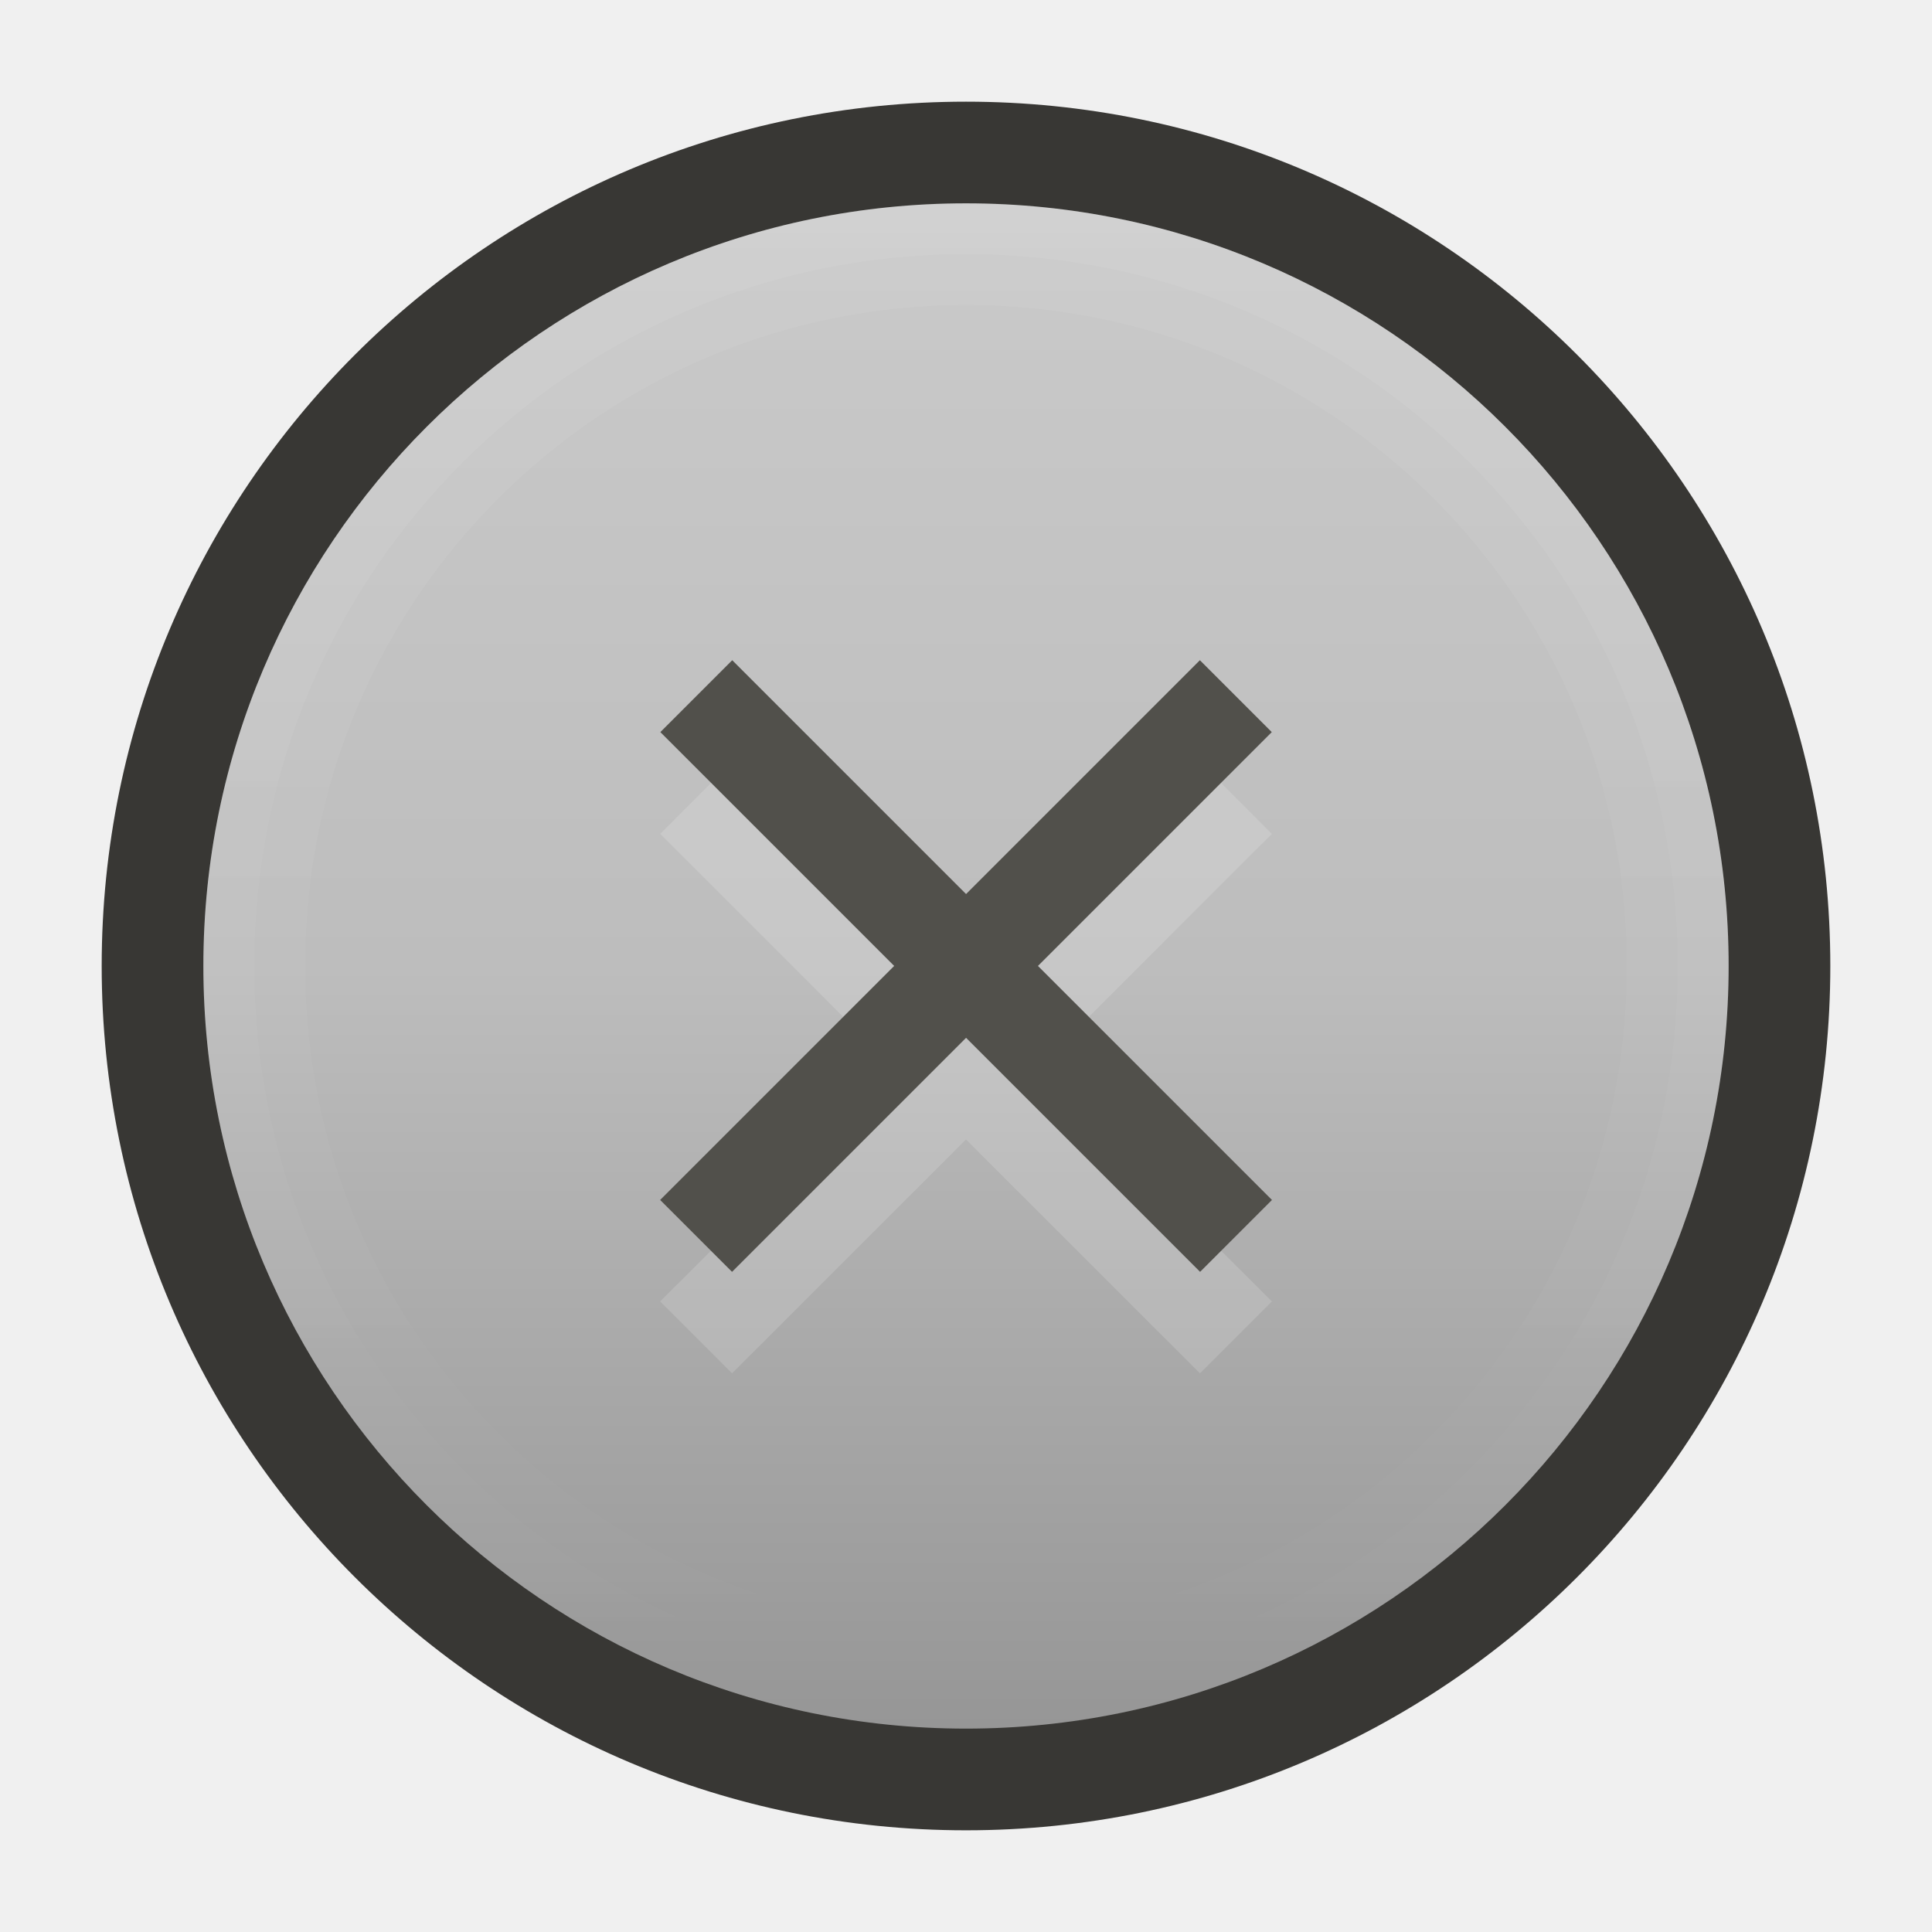
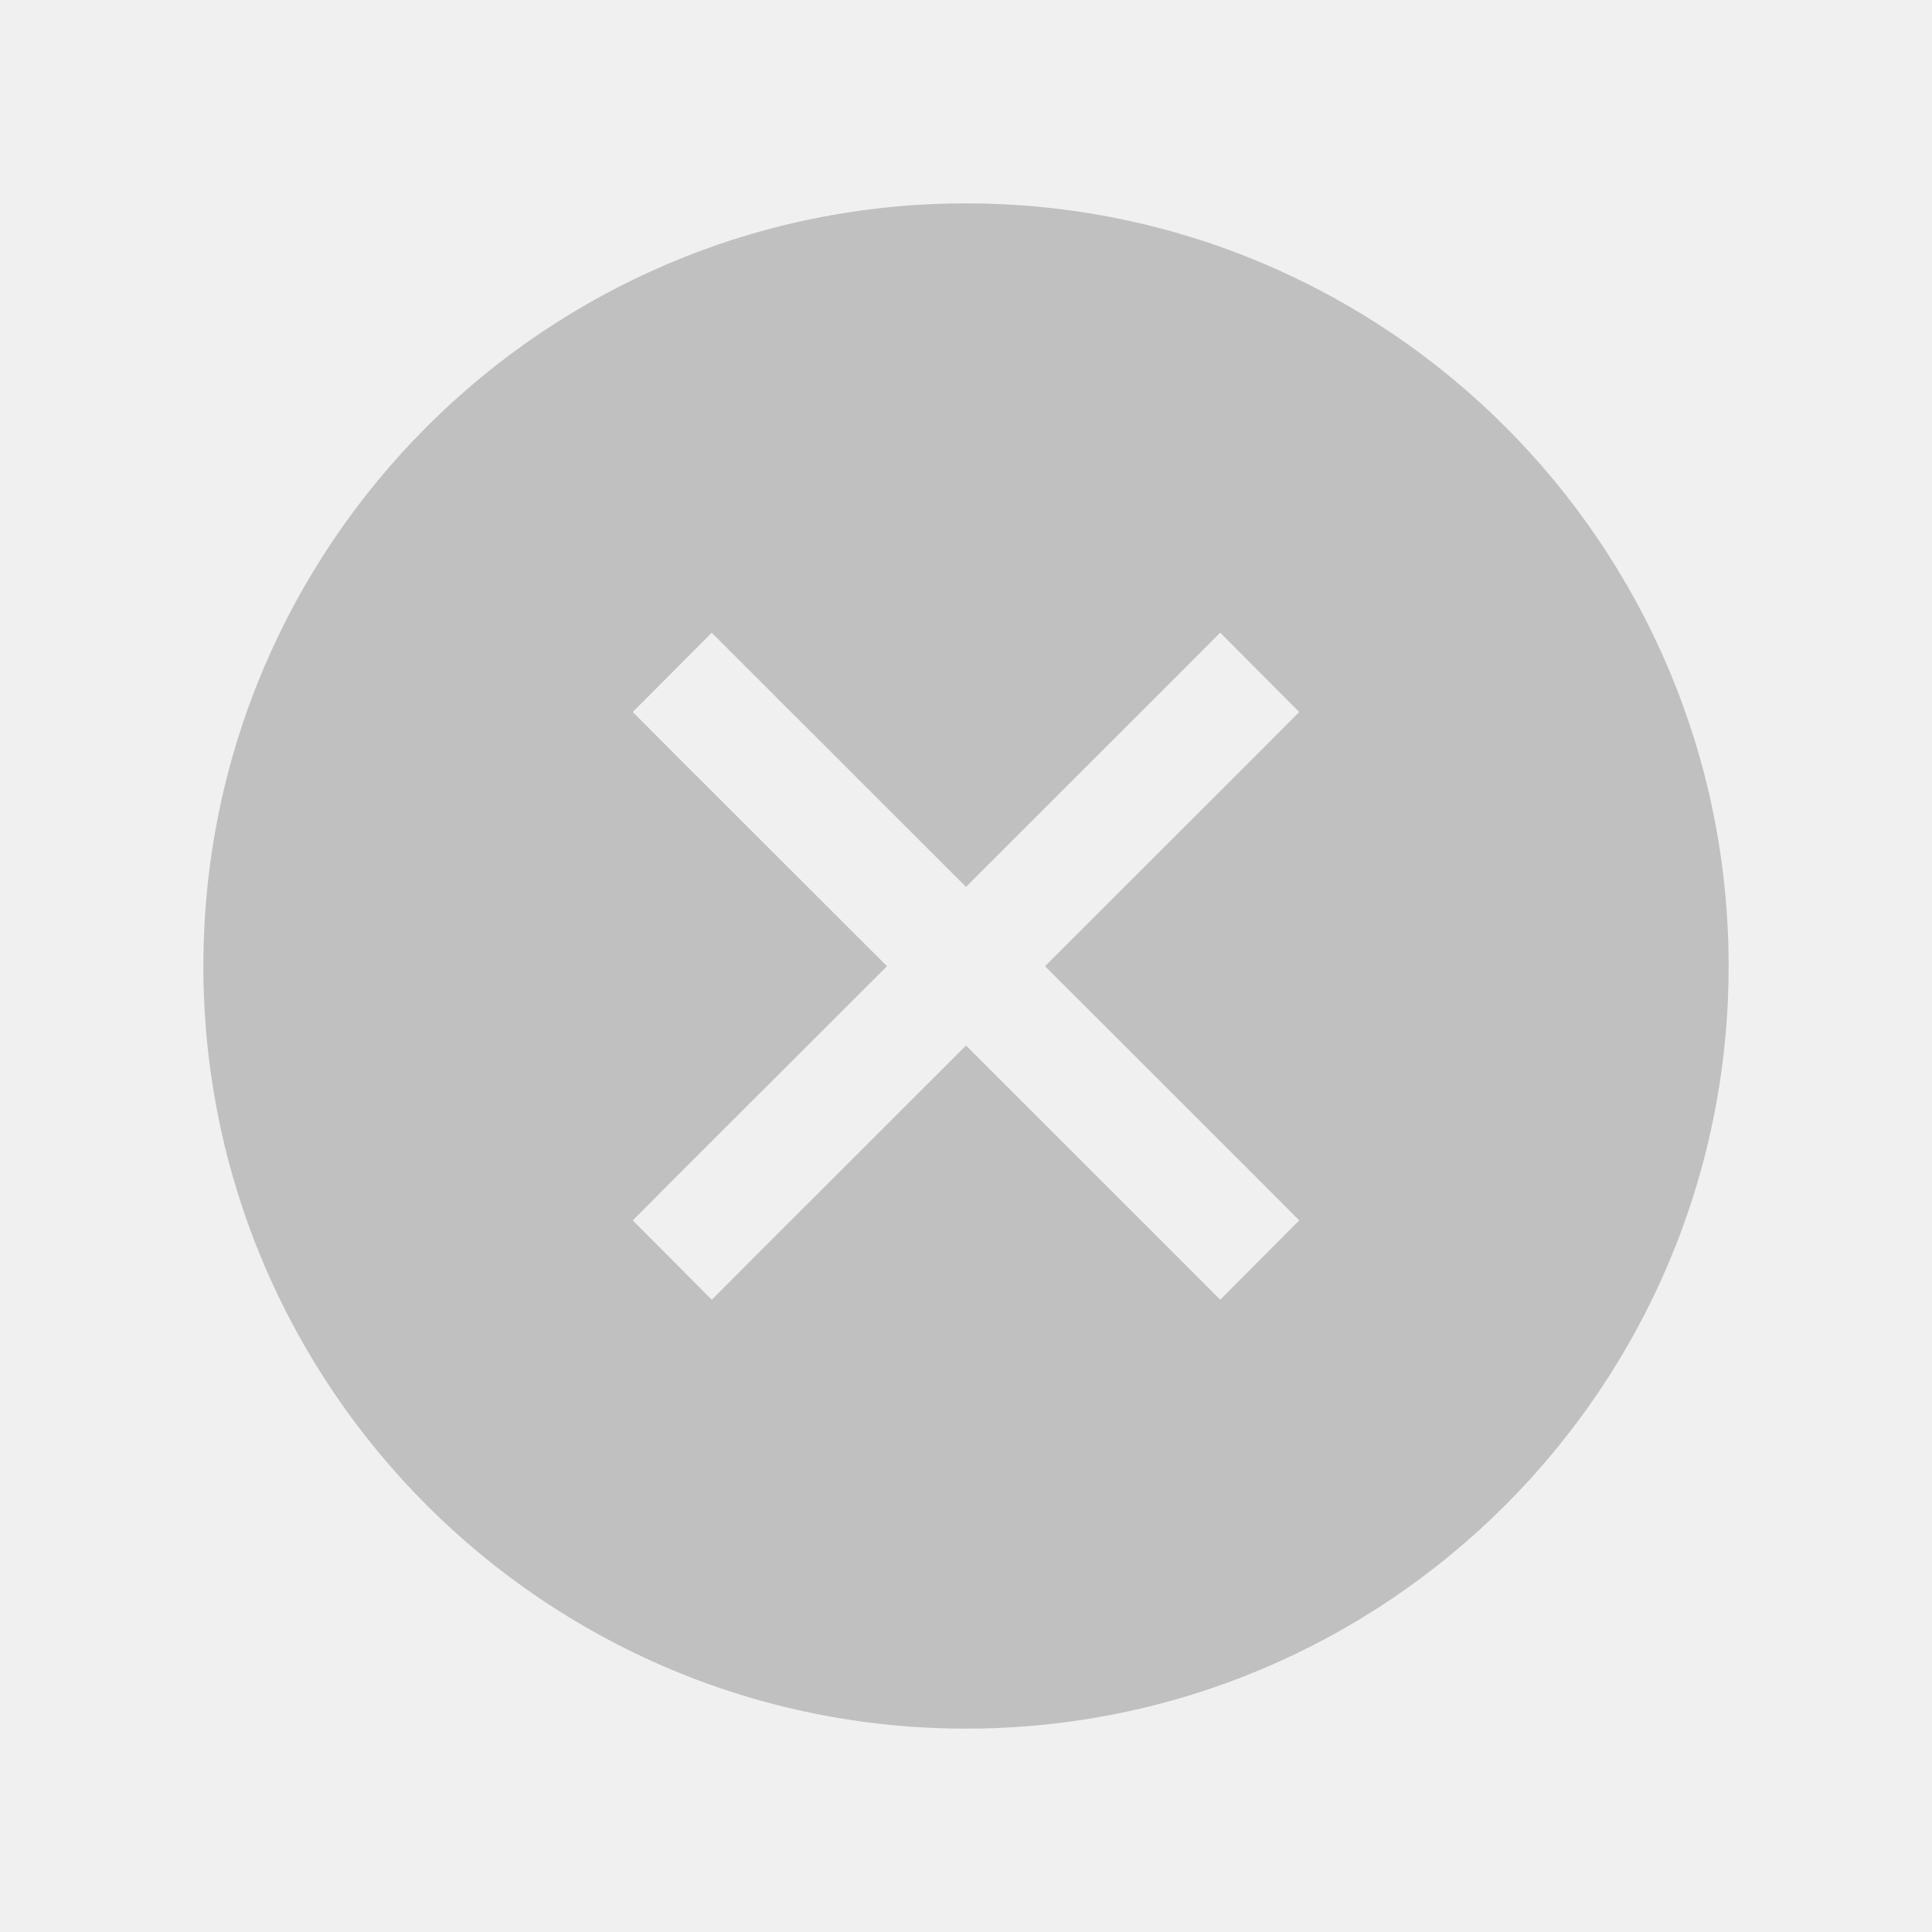
- <svg xmlns="http://www.w3.org/2000/svg" xmlns:xlink="http://www.w3.org/1999/xlink" width="19" height="19" id="svg4770" version="1.1" viewBox="0 0 19 19">
-   <defs id="defs4772">
-     <linearGradient xlink:href="#linearGradient4197" id="linearGradient4644" gradientUnits="userSpaceOnUse" gradientTransform="translate(-1072.362,-1053.362)" x1="2" y1="1062.862" x2="17" y2="1062.862" />
-     <linearGradient id="linearGradient4197">
-       <stop id="stop4283" offset="0" style="stop-color:#969696;stop-opacity:1" />
-       <stop style="stop-color:#bdbdbd;stop-opacity:1" offset="0.5" id="stop4285" />
-       <stop id="stop4287" offset="1" style="stop-color:#cacaca;stop-opacity:1" />
-     </linearGradient>
-     <linearGradient id="linearGradient4521">
-       <stop id="stop4293" offset="0" style="stop-color:#ffffff;stop-opacity:1;" />
-       <stop id="stop4295" offset="1" style="stop-color:#ffffff;stop-opacity:0;" />
-     </linearGradient>
-     <linearGradient xlink:href="#linearGradient4521" id="linearGradient7488" gradientUnits="userSpaceOnUse" gradientTransform="matrix(0,1,1,0,0,2125.724)" x1="-1070.362" y1="9.5" x2="-1055.362" y2="9.5" />
-     <linearGradient xlink:href="#linearGradient4521" id="linearGradient7494" gradientUnits="userSpaceOnUse" gradientTransform="matrix(0,1.035712,1.035712,0,-0.3392617,2163.681)" x1="-1070.362" y1="9.5" x2="-1055.362" y2="9.5" />
-   </defs>
-   <g id="layer1" transform="translate(287.3571,-522.8622)">
-     <g style="display:inline" transform="translate(-287.3571,-530.5)" id="use4207">
-       <circle style="color:#000000;fill:#383734;fill-opacity:1;fill-rule:nonzero;stroke:none;stroke-width:8;marker:none;visibility:visible;display:inline;overflow:visible;enable-background:accumulate" id="circle4211" cx="9.5" cy="1062.862" r="8.5" d="m 18,1062.862 a 8.5,8.5 0 0 1 -8.5,8.5 8.5,8.5 0 0 1 -8.5,-8.5 8.5,8.5 0 0 1 8.5,-8.5 8.5,8.5 0 0 1 8.5,8.5 z" />
-       <circle r="7.5" cy="9.5" cx="-1062.862" id="circle4213" style="color:#000000;fill:url(#linearGradient4644);fill-opacity:1;fill-rule:nonzero;stroke:none;stroke-width:8;marker:none;visibility:visible;display:inline;overflow:visible;enable-background:accumulate" transform="matrix(0,-1,1,0,0,0)" d="m -1055.362,9.5 a 7.5,7.5 0 0 1 -7.5,7.5 7.5,7.5 0 0 1 -7.5,-7.5 7.5,7.5 0 0 1 7.5,-7.5 7.5,7.5 0 0 1 7.5,7.5 z" />
-       <path style="font-style:normal;font-variant:normal;font-weight:normal;font-stretch:normal;text-indent:0;text-align:start;text-decoration:none;line-height:normal;letter-spacing:normal;word-spacing:normal;text-transform:none;direction:ltr;block-progression:tb;writing-mode:lr-tb;text-anchor:start;baseline-shift:baseline;opacity:0.07;color:#000000;color-interpolation:sRGB;color-interpolation-filters:linearRGB;fill:url(#linearGradient7488);fill-opacity:1;stroke:none;stroke-width:1;marker:none;visibility:visible;display:inline;overflow:visible;isolation:auto;mix-blend-mode:normal;enable-background:accumulate;clip-rule:nonzero;color-rendering:auto;image-rendering:auto;shape-rendering:auto;text-rendering:auto;font-family:sans-serif;-inkscape-font-specification:sans-serif" d="m 2,1062.861 c 0,-4.136 3.364,-7.5 7.5,-7.5 4.136,0 7.5,3.364 7.5,7.5 0,4.136 -3.364,7.5 -7.5,7.5 -4.136,0 -7.5,-3.364 -7.5,-7.5 z m 1,0 c 0,3.596 2.904,6.5 6.5,6.5 3.596,0 6.5,-2.904 6.5,-6.5 0,-3.596 -2.904,-6.5 -6.5,-6.5 -3.596,0 -6.5,2.904 -6.5,6.5 z" id="circle4215" />
-       <path style="font-style:normal;font-variant:normal;font-weight:normal;font-stretch:normal;text-indent:0;text-align:start;text-decoration:none;line-height:normal;letter-spacing:normal;word-spacing:normal;text-transform:none;direction:ltr;block-progression:tb;writing-mode:lr-tb;text-anchor:start;baseline-shift:baseline;opacity:0.07;color:#000000;color-interpolation:sRGB;color-interpolation-filters:linearRGB;fill:url(#linearGradient7494);fill-opacity:1;stroke:none;stroke-width:0.5;marker:none;visibility:visible;display:inline;overflow:visible;isolation:auto;mix-blend-mode:normal;enable-background:accumulate;clip-rule:nonzero;color-rendering:auto;image-rendering:auto;shape-rendering:auto;text-rendering:auto;font-family:sans-serif;-inkscape-font-specification:sans-serif" d="m 2,1062.861 c 0,-4.139 3.361,-7.5 7.5,-7.5 4.139,0 7.5,3.361 7.5,7.5 0,4.139 -3.361,7.5 -7.5,7.5 -4.139,0 -7.5,-3.361 -7.5,-7.5 z m 0.5,0 c 0,3.869 3.131,7 7,7 3.869,0 7,-3.131 7,-7 0,-3.869 -3.131,-7 -7,-7 -3.869,0 -7,3.131 -7,7 z" id="circle4217" />
-       <rect style="color:#000000;fill:none;stroke:none;stroke-width:1;marker:none;visibility:visible;display:inline;overflow:visible;enable-background:accumulate" id="rect4219" width="19" height="19" x="-7.3563765e-06" y="1053.362" />
+ <svg xmlns="http://www.w3.org/2000/svg" id="svg4486" height="19" viewBox="0 0 19 19" width="19" version="1.1">
+   <g id="layer1" transform="translate(290.21 -522.86)">
+     <g id="g4113" transform="translate(-289.71 -511)">
+       <path id="circle4507" d="m85.5 97.5a7.5 7.5 0 0 0 -7.5 7.5 7.5 7.5 0 0 0 7.5 7.5 7.5 7.5 0 0 0 7.5 -7.5 7.5 7.5 0 0 0 -7.5 -7.5zm-2.5 4.223 0.389 0.389l2.111 2.11 2.111-2.11 0.389-0.39 0.777 0.78-0.388 0.39-2.112 2.11 2.112 2.11 0.388 0.39-0.777 0.78-0.389-0.39-2.111-2.11-2.111 2.11-0.389 0.39-0.777-0.78 0.388-0.39 2.112-2.11-2.112-2.11-0.388-0.39 0.777-0.78z" style="color:#000000;fill:#C0C0C0" transform="translate(-76.5 938.36)" />
+       <rect id="rect4539" style="color:#000000;fill:none" height="19" width="19" y="1033.9" x="-0.5" />
    </g>
-     <path style="font-style:normal;font-variant:normal;font-weight:normal;font-stretch:normal;text-indent:0;text-align:start;text-decoration:none;line-height:normal;letter-spacing:normal;word-spacing:normal;text-transform:none;direction:ltr;block-progression:tb;writing-mode:lr-tb;text-anchor:start;baseline-shift:baseline;opacity:0.15;color:#000000;color-interpolation:sRGB;color-interpolation-filters:linearRGB;fill:#ffffff;fill-opacity:1;stroke:none;stroke-width:1;marker:none;visibility:visible;display:inline;overflow:visible;isolation:auto;mix-blend-mode:normal;enable-background:accumulate;clip-rule:nonzero;color-rendering:auto;image-rendering:auto;shape-rendering:auto;text-rendering:auto;font-family:sans-serif;-inkscape-font-specification:sans-serif" d="m -280.158,530.356 -0.707,0.707 0.354,0.353 1.947,1.947 -1.947,1.945 -0.354,0.353 0.707,0.707 0.354,-0.353 1.947,-1.947 1.947,1.947 0.354,0.353 0.707,-0.707 -0.354,-0.353 -1.947,-1.945 1.947,-1.947 0.354,-0.353 -0.707,-0.707 -0.354,0.353 -1.947,1.947 -1.947,-1.947 -0.354,-0.353 z" id="path4257" />
-     <path style="font-style:normal;font-variant:normal;font-weight:normal;font-stretch:normal;text-indent:0;text-align:start;text-decoration:none;line-height:normal;letter-spacing:normal;word-spacing:normal;text-transform:none;direction:ltr;block-progression:tb;writing-mode:lr-tb;text-anchor:start;baseline-shift:baseline;color:#000000;color-interpolation:sRGB;color-interpolation-filters:linearRGB;fill:#51504b;fill-opacity:1;stroke:none;stroke-width:1;marker:none;visibility:visible;display:inline;overflow:visible;isolation:auto;mix-blend-mode:normal;enable-background:accumulate;clip-rule:nonzero;color-rendering:auto;image-rendering:auto;shape-rendering:auto;text-rendering:auto;font-family:sans-serif;-inkscape-font-specification:sans-serif" d="m -275.557,529.355 -0.354,0.354 -4.6,4.6 -0.354,0.354 0.707,0.707 0.354,-0.354 4.6,-4.6 0.354,-0.354 -0.707,-0.707 z" id="path4259" />
-     <path style="font-style:normal;font-variant:normal;font-weight:normal;font-stretch:normal;text-indent:0;text-align:start;text-decoration:none;line-height:normal;letter-spacing:normal;word-spacing:normal;text-transform:none;direction:ltr;block-progression:tb;writing-mode:lr-tb;text-anchor:start;baseline-shift:baseline;color:#000000;color-interpolation:sRGB;color-interpolation-filters:linearRGB;fill:#51504b;fill-opacity:1;stroke:none;stroke-width:1;marker:none;visibility:visible;display:inline;overflow:visible;isolation:auto;mix-blend-mode:normal;enable-background:accumulate;clip-rule:nonzero;color-rendering:auto;image-rendering:auto;shape-rendering:auto;text-rendering:auto;font-family:sans-serif;-inkscape-font-specification:sans-serif" d="m -280.156,529.355 -0.707,0.707 0.354,0.354 4.6,4.6 0.354,0.354 0.707,-0.707 -0.354,-0.354 -4.6,-4.6 -0.354,-0.354 z" id="path4261" />
  </g>
</svg>
